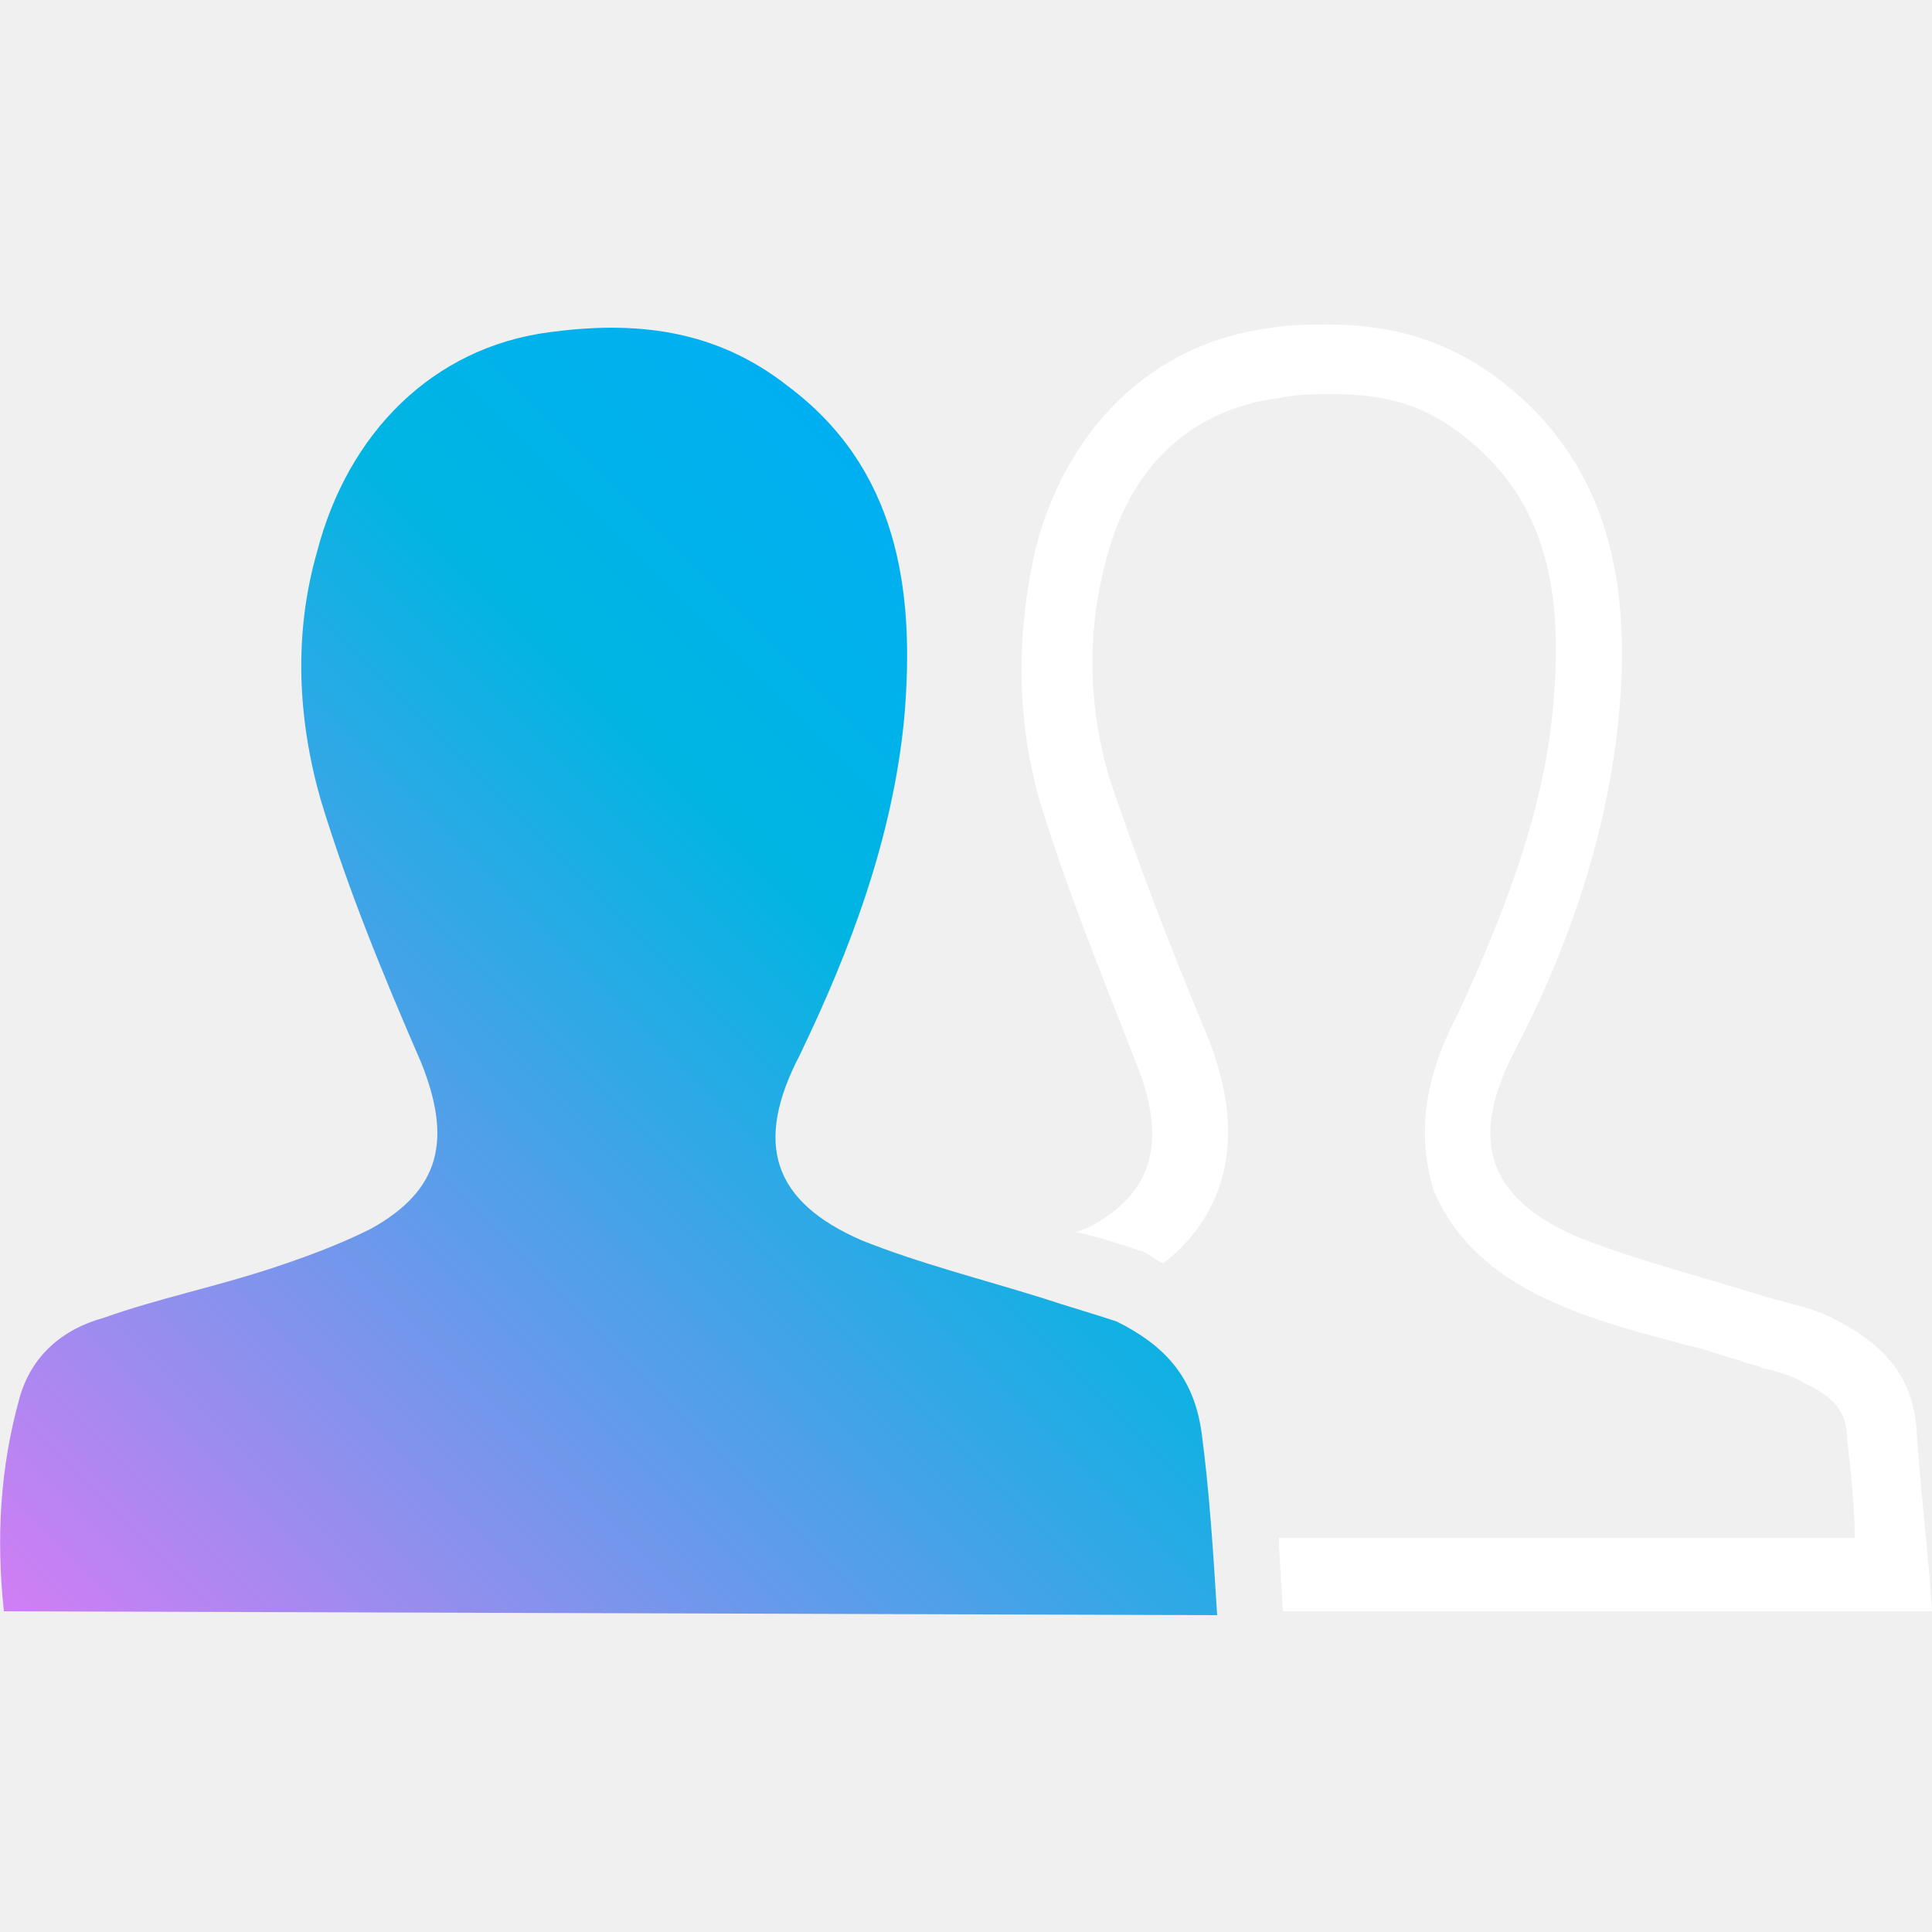
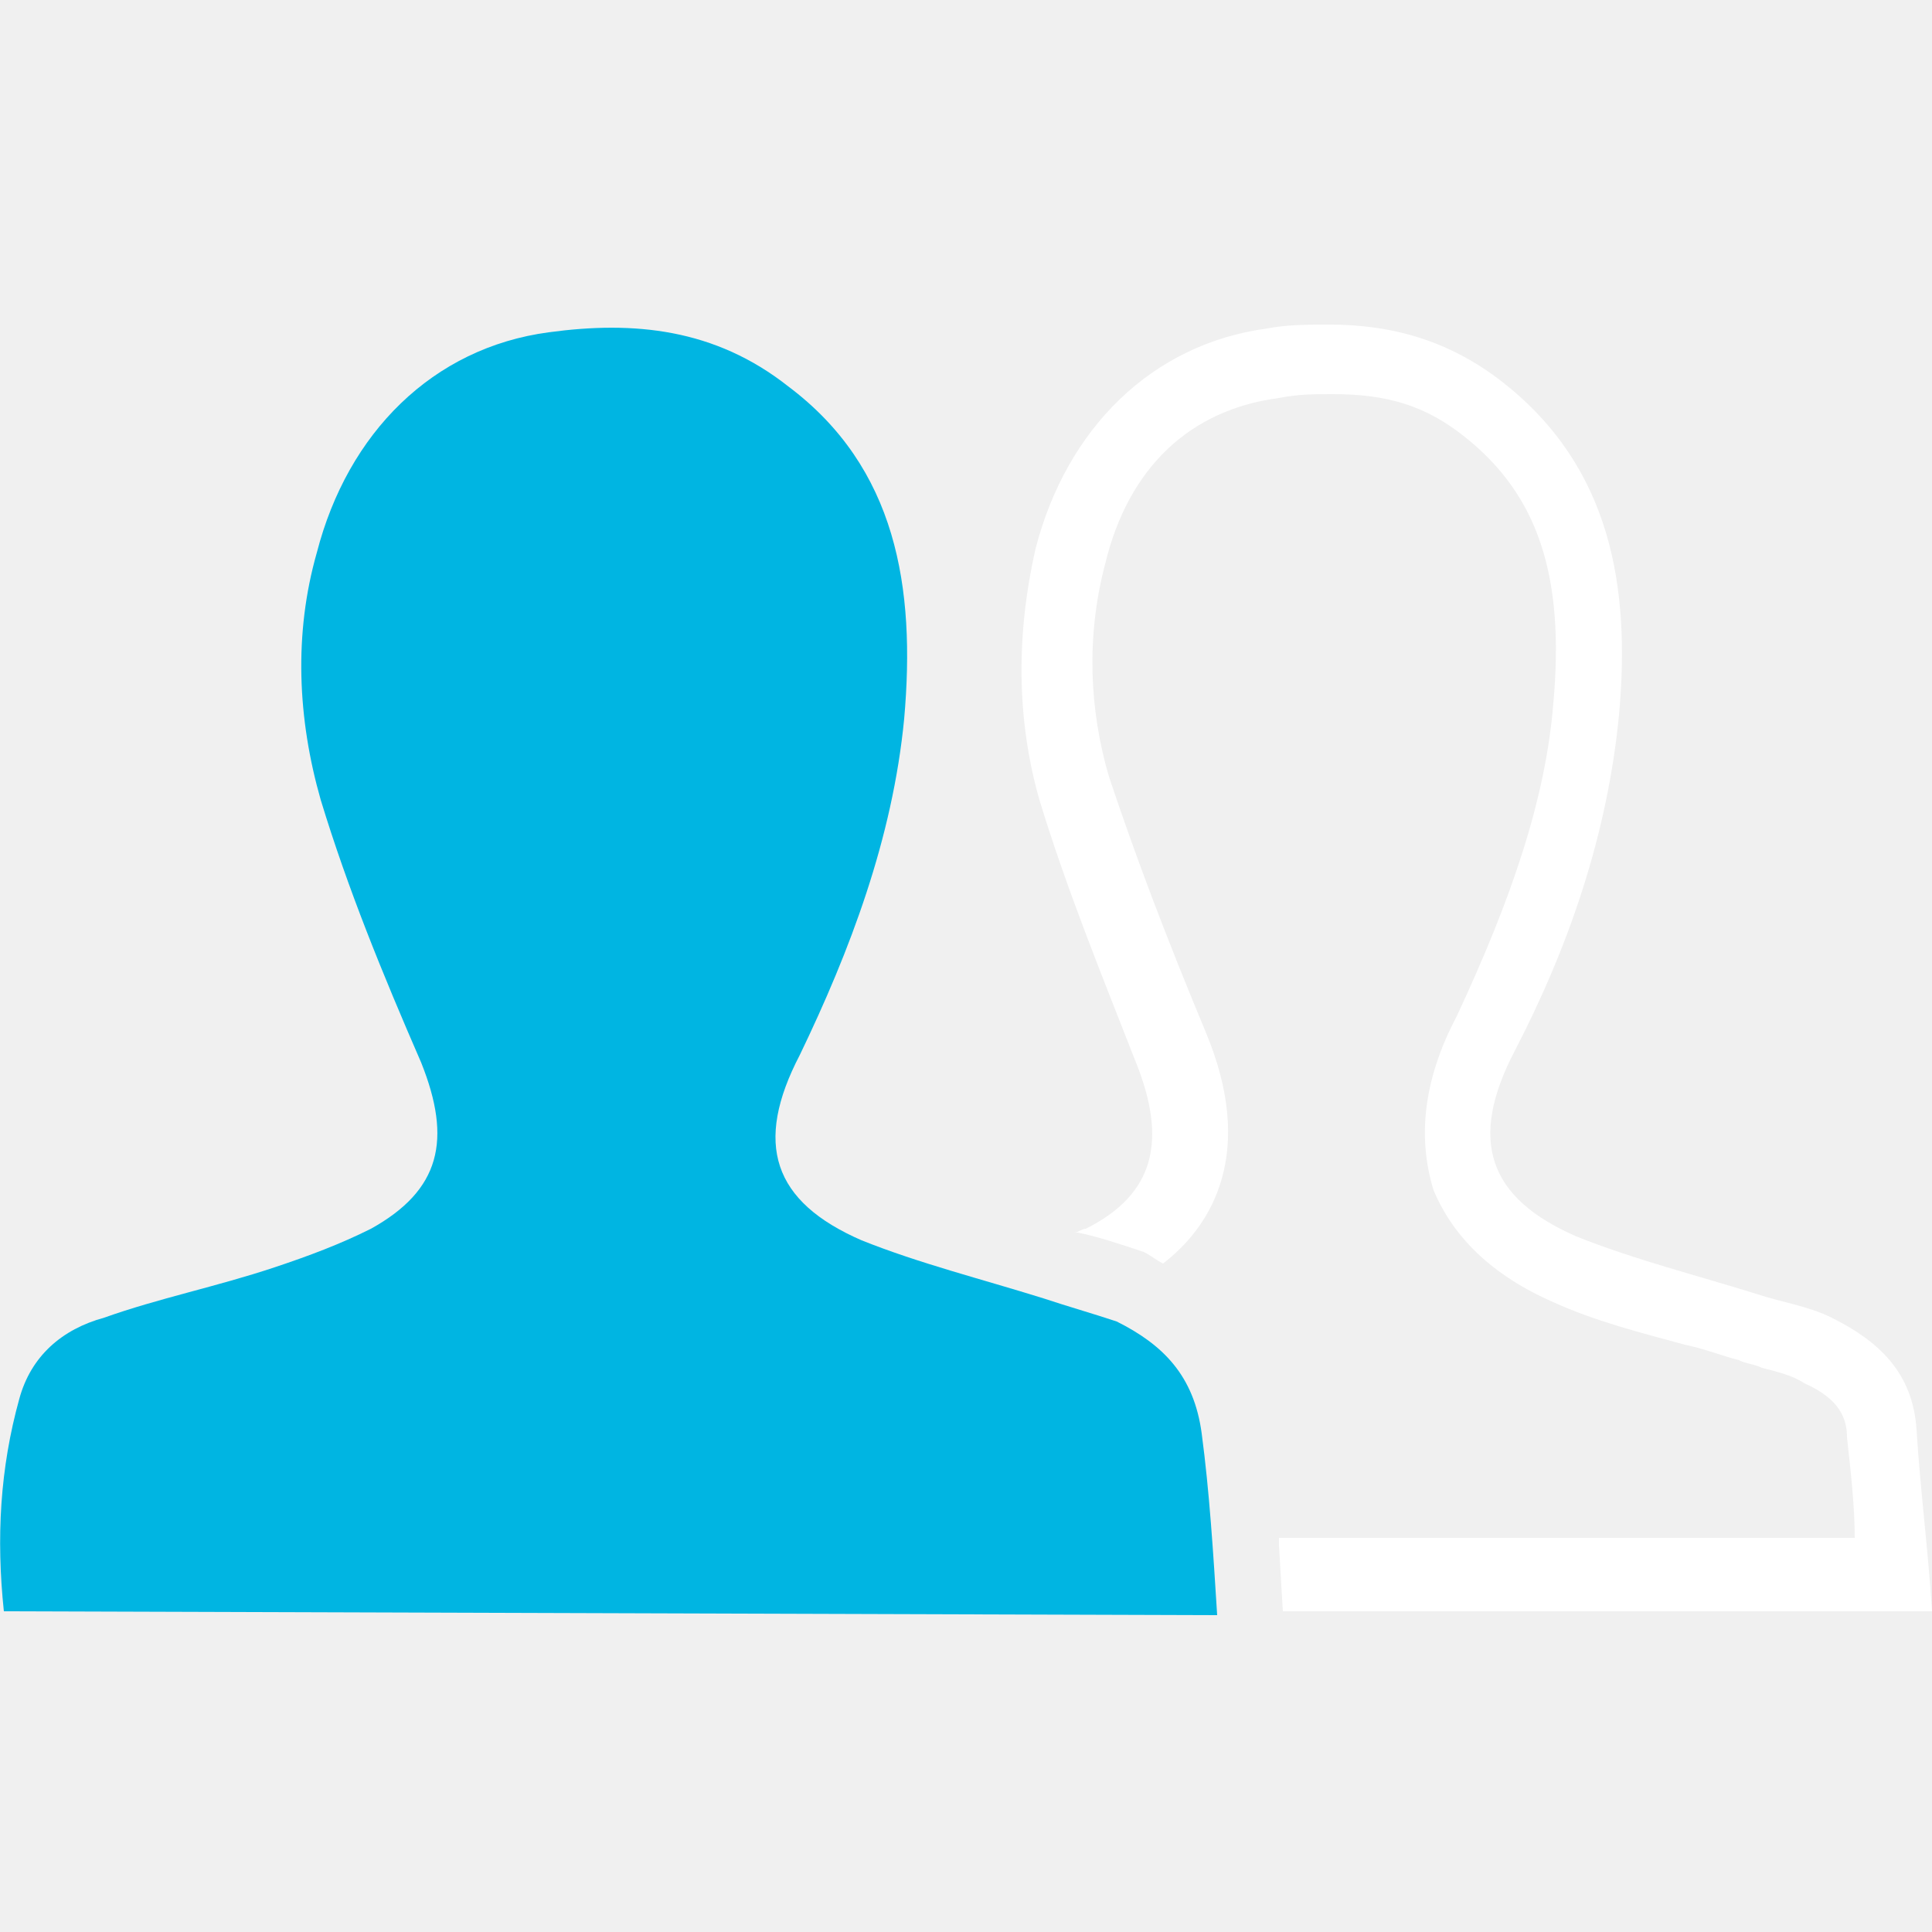
<svg xmlns="http://www.w3.org/2000/svg" version="1.1" id="icons" x="0px" y="0px" viewBox="0 0 50 50" style="enable-background:new 0 0 50 50;" xml:space="preserve">
+   <style type="text/css">
+ 	.st0{fill:#00B5E2;}
+ 	.st1{fill:#FFFFFF;}
+ </style>
  <g>
    <g>
-       <linearGradient id="audiences-gradient" gradientUnits="userSpaceOnUse" x1="32.243" y1="14.65" x2="-0.806" y2="47.699">
-         <stop offset="0" style="stop-color:#00ACFB" />
-         <stop offset="0.3" style="stop-color:#00B5E2" />
-         <stop offset="1" style="stop-color:#F674F7" />
-       </linearGradient>
-       <path style="fill:url(#audiences-gradient);" d="M0.1,41.7C-0.1,39.8,0,38,0.5,36.2c0.3-1.1,1.1-1.8,2.2-2.1c1.4-0.5,2.9-0.8,4.4-1.3c0.9-0.3,1.7-0.6,2.5-1    c1.8-1,2.1-2.3,1.3-4.3C9.9,25.2,9,23,8.3,20.7c-0.6-2.1-0.7-4.3-0.1-6.4c0.8-3.1,3-5.3,6-5.7c2.2-0.3,4.3-0.1,6.2,1.4    c2.8,2.1,3.3,5.2,3,8.6c-0.3,3.1-1.4,6-2.7,8.7c-1.2,2.3-0.7,3.8,1.6,4.8c1.5,0.6,3.1,1,4.7,1.5c0.6,0.2,1.3,0.4,1.9,0.6    c1.2,0.6,2,1.4,2.2,2.9c0.2,1.5,0.3,3.1,0.4,4.7L0.1,41.7z" />
+       <path class="st0" d="M0.1,41.7C-0.1,39.8,0,38,0.5,36.2c0.3-1.1,1.1-1.8,2.2-2.1c1.4-0.5,2.9-0.8,4.4-1.3c0.9-0.3,1.7-0.6,2.5-1    c1.8-1,2.1-2.3,1.3-4.3C9.9,25.2,9,23,8.3,20.7c-0.6-2.1-0.7-4.3-0.1-6.4c0.8-3.1,3-5.3,6-5.7c2.2-0.3,4.3-0.1,6.2,1.4    c2.8,2.1,3.3,5.2,3,8.6c-0.3,3.1-1.4,6-2.7,8.7c-1.2,2.3-0.7,3.8,1.6,4.8c1.5,0.6,3.1,1,4.7,1.5c0.6,0.2,1.3,0.4,1.9,0.6    c1.2,0.6,2,1.4,2.2,2.9c0.2,1.5,0.3,3.1,0.4,4.7L0.1,41.7z" />
    </g>
    <g>
-       <path style="fill:#FFFFFF;" d="M29.6,32.4c0.2,0.1,0.3,0.2,0.5,0.3c1.3-1,2.4-2.9,1.1-6c-1-2.4-1.8-4.5-2.5-6.6c-0.5-1.7-0.6-3.6-0.1-5.5    c0.6-2.5,2.2-4,4.5-4.3c0.5-0.1,0.9-0.1,1.4-0.1c1.4,0,2.4,0.3,3.4,1.1c1.9,1.5,2.6,3.6,2.3,6.9c-0.2,2.5-1.1,5.1-2.5,8.1    c-0.9,1.7-1,3.2-0.6,4.5c0.5,1.2,1.5,2.2,3.1,2.9c1.1,0.5,2.3,0.8,3.4,1.1c0.5,0.1,1,0.3,1.4,0.4c0.2,0.1,0.4,0.1,0.6,0.2    c0.4,0.1,0.8,0.2,1.1,0.4c0.9,0.4,1.1,0.9,1.1,1.4c0.1,0.9,0.2,1.8,0.2,2.6H33.1c0,0.1,0,0.1,0,0.2l0.1,1.7H50    c-0.1-1.6-0.3-3.1-0.4-4.7c-0.1-1.5-1-2.3-2.2-2.9c-0.6-0.3-1.3-0.4-1.9-0.6c-1.6-0.5-3.2-0.9-4.7-1.5c-2.3-1-2.8-2.5-1.6-4.8    c1.4-2.7,2.4-5.6,2.7-8.7c0.3-3.3-0.2-6.4-3-8.6c-1.4-1.1-2.9-1.5-4.5-1.5c-0.5,0-1.1,0-1.6,0.1c-3,0.4-5.2,2.6-6,5.7    c-0.5,2.2-0.5,4.4,0.1,6.5c0.7,2.3,1.6,4.5,2.5,6.8c0.8,2,0.5,3.4-1.3,4.3c-0.1,0-0.2,0.1-0.3,0.1c0,0,0,0,0.1,0    C28.4,32,29,32.2,29.6,32.4z" />
+       <path class="st1" d="M29.6,32.4c0.2,0.1,0.3,0.2,0.5,0.3c1.3-1,2.4-2.9,1.1-6c-1-2.4-1.8-4.5-2.5-6.6c-0.5-1.7-0.6-3.6-0.1-5.5    c0.6-2.5,2.2-4,4.5-4.3c0.5-0.1,0.9-0.1,1.4-0.1c1.4,0,2.4,0.3,3.4,1.1c1.9,1.5,2.6,3.6,2.3,6.9c-0.2,2.5-1.1,5.1-2.5,8.1    c-0.9,1.7-1,3.2-0.6,4.5c0.5,1.2,1.5,2.2,3.1,2.9c1.1,0.5,2.3,0.8,3.4,1.1c0.5,0.1,1,0.3,1.4,0.4c0.2,0.1,0.4,0.1,0.6,0.2    c0.4,0.1,0.8,0.2,1.1,0.4c0.9,0.4,1.1,0.9,1.1,1.4c0.1,0.9,0.2,1.8,0.2,2.6H33.1c0,0.1,0,0.1,0,0.2l0.1,1.7H50    c-0.1-1.6-0.3-3.1-0.4-4.7c-0.1-1.5-1-2.3-2.2-2.9c-0.6-0.3-1.3-0.4-1.9-0.6c-1.6-0.5-3.2-0.9-4.7-1.5c-2.3-1-2.8-2.5-1.6-4.8    c1.4-2.7,2.4-5.6,2.7-8.7c0.3-3.3-0.2-6.4-3-8.6c-1.4-1.1-2.9-1.5-4.5-1.5c-0.5,0-1.1,0-1.6,0.1c-3,0.4-5.2,2.6-6,5.7    c-0.5,2.2-0.5,4.4,0.1,6.5c0.7,2.3,1.6,4.5,2.5,6.8c0.8,2,0.5,3.4-1.3,4.3c-0.1,0-0.2,0.1-0.3,0.1c0,0,0,0,0.1,0    C28.4,32,29,32.2,29.6,32.4z" />
    </g>
  </g>
</svg>
